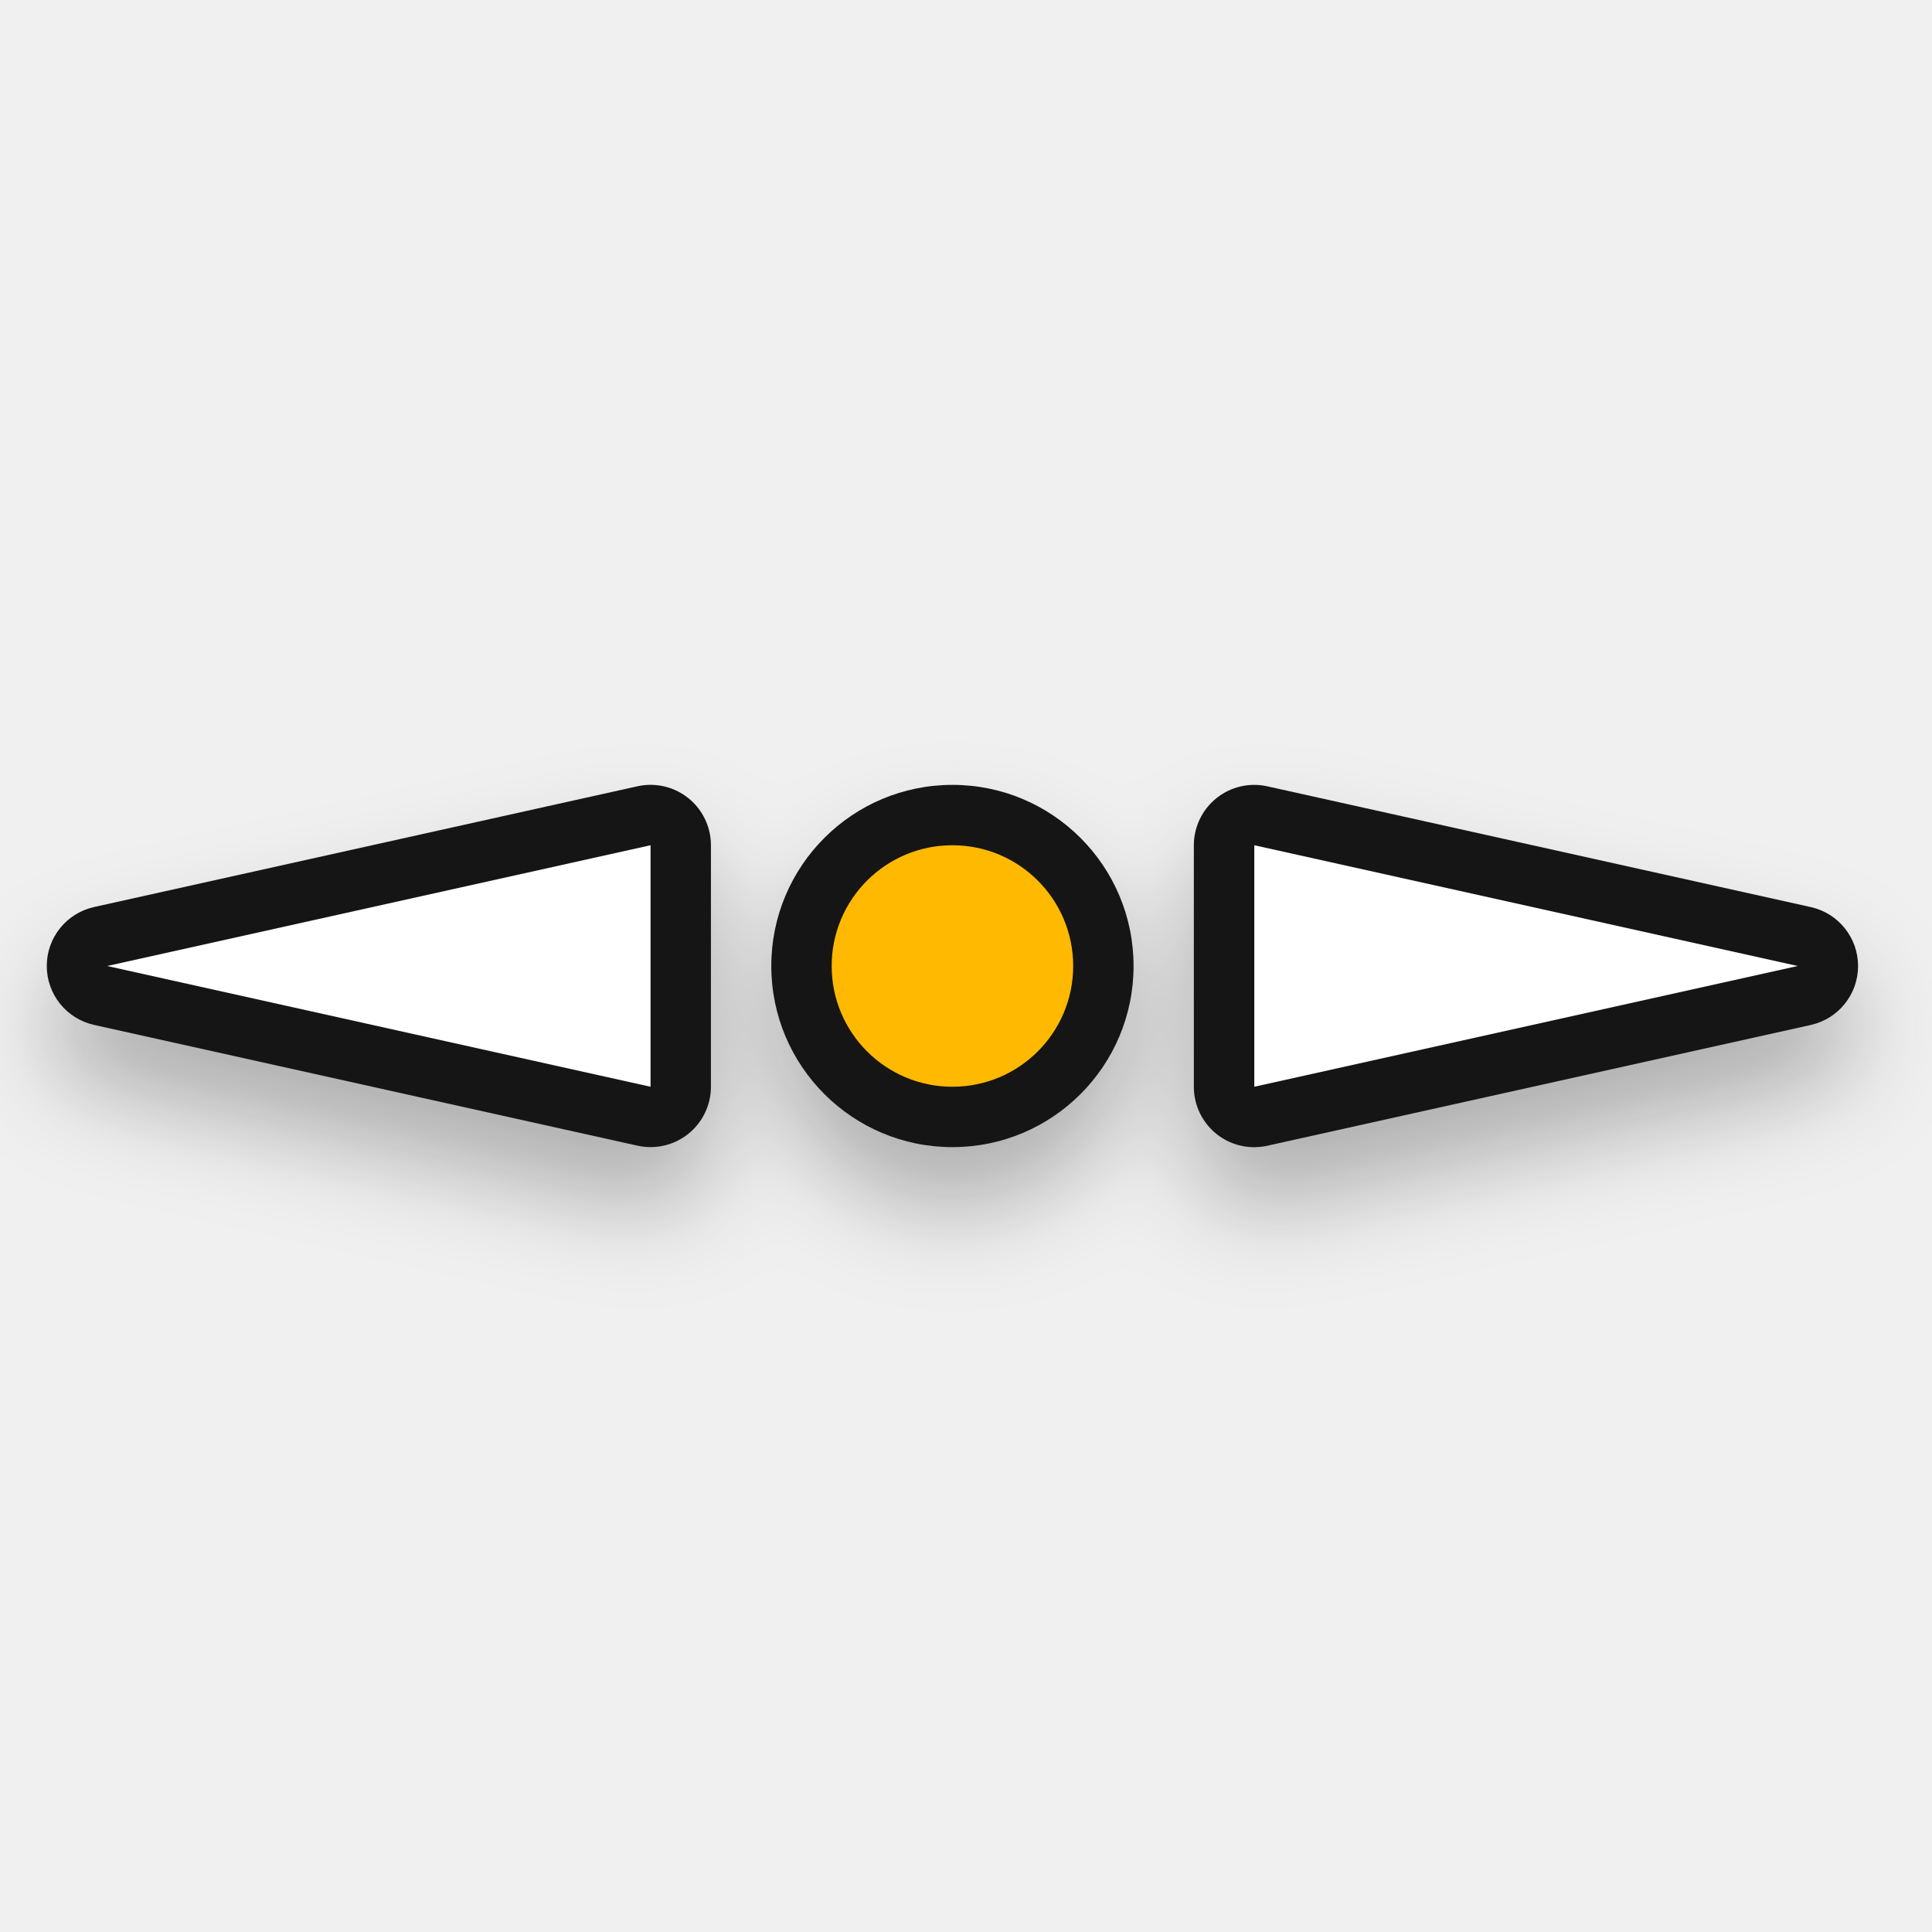
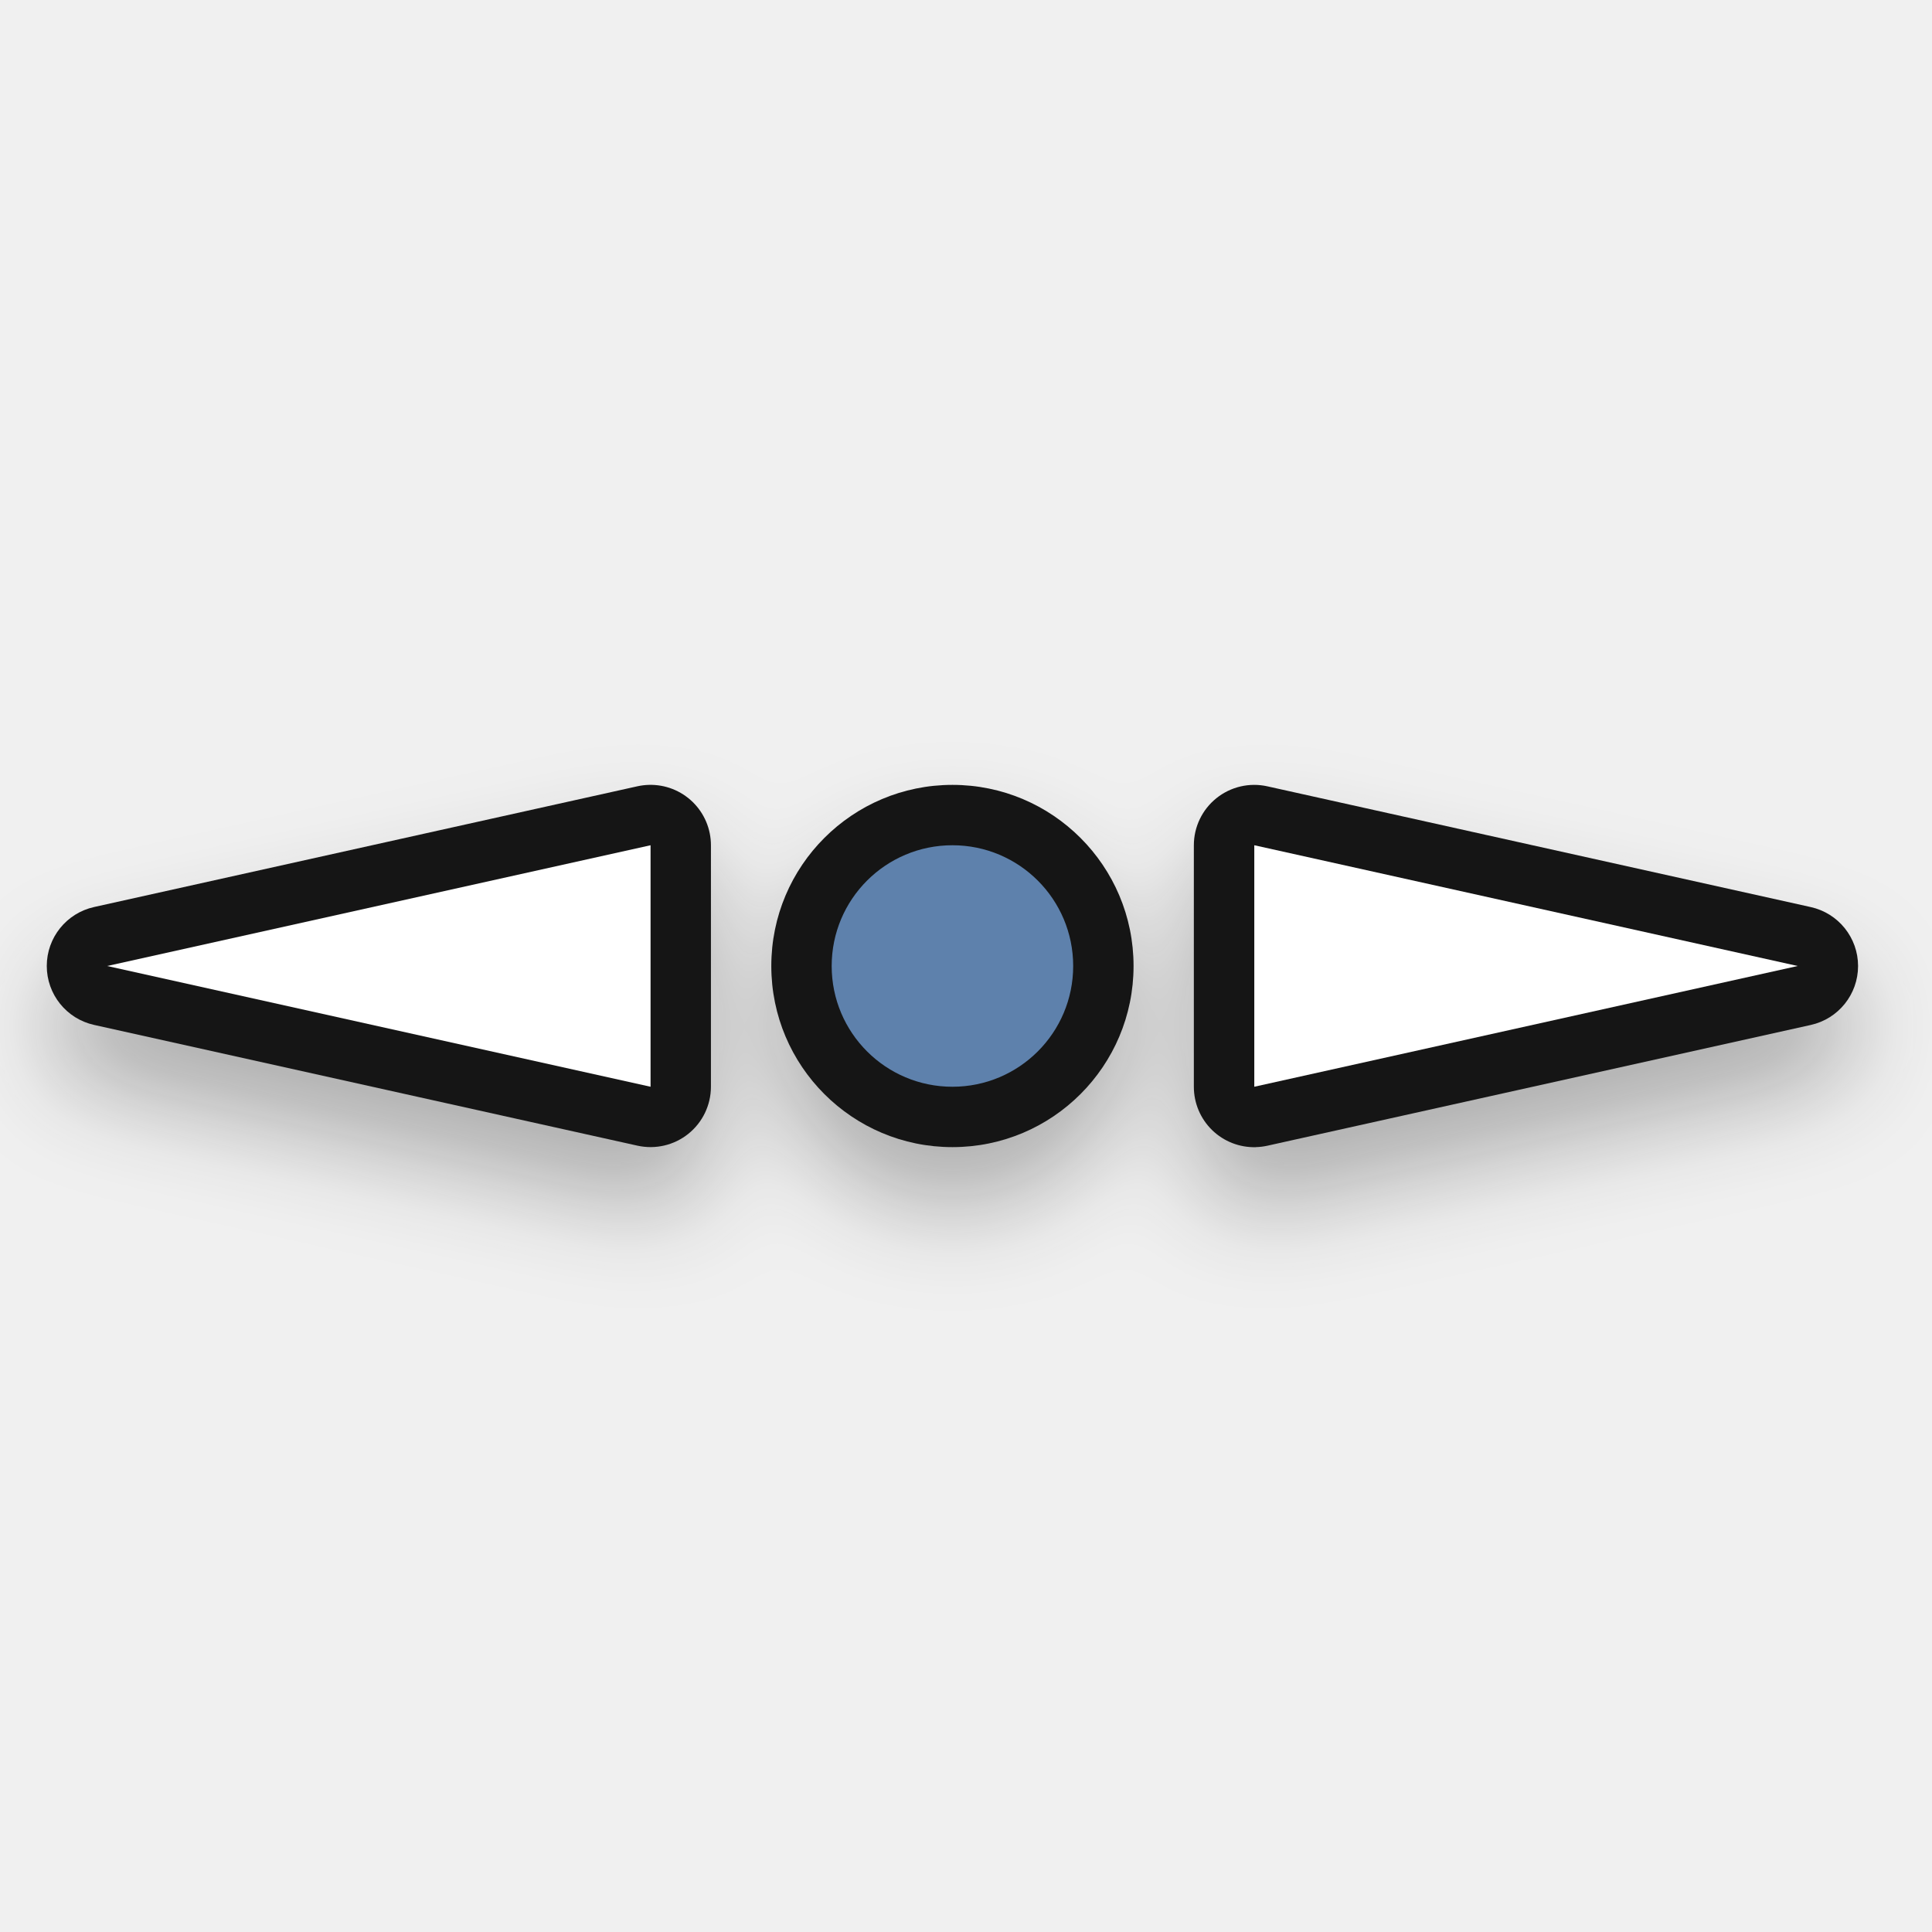
<svg xmlns="http://www.w3.org/2000/svg" width="32" height="32" version="1.1" viewBox="0 0 32 32" id="svg23">
  <defs id="defs5">
    <filter id="a" x="-.228" y="-.254" width="1.455" height="1.508" color-interpolation-filters="sRGB">
      <feGaussianBlur stdDeviation="1.904" id="feGaussianBlur2" />
    </filter>
    <filter id="a-3" x="-.228" y="-.254" width="1.455" height="1.508" color-interpolation-filters="sRGB">
      <feGaussianBlur stdDeviation="1.904" id="feGaussianBlur2-5" />
    </filter>
    <filter style="color-interpolation-filters:sRGB" id="filter921" x="-0.065" width="1.13" y="-0.324" height="1.648">
      <feGaussianBlur stdDeviation="0.81" id="feGaussianBlur923" />
    </filter>
  </defs>
  <g id="g919" style="opacity:0.3;fill:#151515;fill-opacity:1;stroke:none;stroke-opacity:1;filter:url(#filter921)" transform="translate(0,1.000055)">
    <g id="g905" transform="translate(-0.2247706)" style="fill:#151515;fill-opacity:1;stroke:none;stroke-opacity:1">
      <path id="path901" style="fill:#151515;fill-opacity:1;stroke:none;stroke-width:1.5;stroke-opacity:1" d="m 16,13 c -1.657,0 -3,1.343 -3,3 0,1.657 1.343,3 3,3 1.657,0 3,-1.343 3,-3 0,-1.657 -1.343,-3 -3,-3 z" />
      <path id="path903" style="fill:#151515;fill-opacity:1;stroke:none;stroke-opacity:1" d="m 16,14 c -1.105,0 -2,0.895 -2,2 0,1.105 0.895,2 2,2 1.105,0 2,-0.895 2,-2 0,-1.105 -0.895,-2 -2,-2 z" />
    </g>
    <g id="g911" transform="translate(-0.2247706)" style="fill:#151515;fill-opacity:1;stroke:none;stroke-opacity:1">
      <path style="color:#000000;font-style:normal;font-variant:normal;font-weight:normal;font-stretch:normal;font-size:medium;line-height:normal;font-family:sans-serif;font-variant-ligatures:normal;font-variant-position:normal;font-variant-caps:normal;font-variant-numeric:normal;font-variant-alternates:normal;font-variant-east-asian:normal;font-feature-settings:normal;font-variation-settings:normal;text-indent:0;text-align:start;text-decoration:none;text-decoration-line:none;text-decoration-style:solid;text-decoration-color:#000000;letter-spacing:normal;word-spacing:normal;text-transform:none;writing-mode:lr-tb;direction:ltr;text-orientation:mixed;dominant-baseline:auto;baseline-shift:baseline;text-anchor:start;white-space:normal;shape-padding:0;shape-margin:0;inline-size:0;clip-rule:nonzero;display:inline;overflow:visible;visibility:visible;isolation:auto;mix-blend-mode:normal;color-interpolation:sRGB;color-interpolation-filters:linearRGB;solid-color:#000000;solid-opacity:1;vector-effect:none;fill:#151515;fill-opacity:1;fill-rule:nonzero;stroke:none;stroke-linecap:butt;stroke-linejoin:round;stroke-miterlimit:4;stroke-dasharray:none;stroke-dashoffset:0;stroke-opacity:1;color-rendering:auto;image-rendering:auto;shape-rendering:auto;text-rendering:auto;enable-background:accumulate;stop-color:#000000" d="m 10.973,13 a 1,1 0 0 0 -0.189,0.023 l -9,2 a 1,1 0 0 0 0,1.953 l 9,2 A 1,1 0 0 0 12,18 V 14 A 1,1 0 0 0 10.973,13 Z M 10,15.246 v 1.508 L 6.611,16 Z" id="path907" />
      <path style="color:#000000;font-style:normal;font-variant:normal;font-weight:normal;font-stretch:normal;font-size:medium;line-height:normal;font-family:sans-serif;font-variant-ligatures:normal;font-variant-position:normal;font-variant-caps:normal;font-variant-numeric:normal;font-variant-alternates:normal;font-variant-east-asian:normal;font-feature-settings:normal;font-variation-settings:normal;text-indent:0;text-align:start;text-decoration:none;text-decoration-line:none;text-decoration-style:solid;text-decoration-color:#000000;letter-spacing:normal;word-spacing:normal;text-transform:none;writing-mode:lr-tb;direction:ltr;text-orientation:mixed;dominant-baseline:auto;baseline-shift:baseline;text-anchor:start;white-space:normal;shape-padding:0;shape-margin:0;inline-size:0;clip-rule:nonzero;display:inline;overflow:visible;visibility:visible;isolation:auto;mix-blend-mode:normal;color-interpolation:sRGB;color-interpolation-filters:linearRGB;solid-color:#000000;solid-opacity:1;vector-effect:none;fill:#151515;fill-opacity:1;fill-rule:nonzero;stroke:none;stroke-width:2;stroke-linecap:butt;stroke-linejoin:round;stroke-miterlimit:4;stroke-dasharray:none;stroke-dashoffset:0;stroke-opacity:1;color-rendering:auto;image-rendering:auto;shape-rendering:auto;text-rendering:auto;enable-background:accumulate;stop-color:#000000" d="m 11,14 -9,2 9,2 z" id="path909" />
    </g>
    <g id="g917" transform="translate(19.00093,7.753899)" style="fill:#151515;fill-opacity:1;stroke:none;stroke-opacity:1">
      <path style="color:#000000;font-style:normal;font-variant:normal;font-weight:normal;font-stretch:normal;font-size:medium;line-height:normal;font-family:sans-serif;font-variant-ligatures:normal;font-variant-position:normal;font-variant-caps:normal;font-variant-numeric:normal;font-variant-alternates:normal;font-variant-east-asian:normal;font-feature-settings:normal;font-variation-settings:normal;text-indent:0;text-align:start;text-decoration:none;text-decoration-line:none;text-decoration-style:solid;text-decoration-color:#000000;letter-spacing:normal;word-spacing:normal;text-transform:none;writing-mode:lr-tb;direction:ltr;text-orientation:mixed;dominant-baseline:auto;baseline-shift:baseline;text-anchor:start;white-space:normal;shape-padding:0;shape-margin:0;inline-size:0;clip-rule:nonzero;display:inline;overflow:visible;visibility:visible;isolation:auto;mix-blend-mode:normal;color-interpolation:sRGB;color-interpolation-filters:linearRGB;solid-color:#000000;solid-opacity:1;vector-effect:none;fill:#151515;fill-opacity:1;fill-rule:nonzero;stroke:none;stroke-linecap:butt;stroke-linejoin:round;stroke-miterlimit:4;stroke-dasharray:none;stroke-dashoffset:0;stroke-opacity:1;color-rendering:auto;image-rendering:auto;shape-rendering:auto;text-rendering:auto;enable-background:accumulate;stop-color:#000000" d="m 1.801,11.246 a 1,1 0 0 0 0.189,-0.023 l 9,-2 a 1,1 0 0 0 0,-1.953 l -9,-2 a 1,1 0 0 0 -1.217,0.977 v 4 a 1,1 0 0 0 1.027,1 z M 2.774,9 v -1.508 l 3.389,0.754 z" id="path913" />
      <path style="color:#000000;font-style:normal;font-variant:normal;font-weight:normal;font-stretch:normal;font-size:medium;line-height:normal;font-family:sans-serif;font-variant-ligatures:normal;font-variant-position:normal;font-variant-caps:normal;font-variant-numeric:normal;font-variant-alternates:normal;font-variant-east-asian:normal;font-feature-settings:normal;font-variation-settings:normal;text-indent:0;text-align:start;text-decoration:none;text-decoration-line:none;text-decoration-style:solid;text-decoration-color:#000000;letter-spacing:normal;word-spacing:normal;text-transform:none;writing-mode:lr-tb;direction:ltr;text-orientation:mixed;dominant-baseline:auto;baseline-shift:baseline;text-anchor:start;white-space:normal;shape-padding:0;shape-margin:0;inline-size:0;clip-rule:nonzero;display:inline;overflow:visible;visibility:visible;isolation:auto;mix-blend-mode:normal;color-interpolation:sRGB;color-interpolation-filters:linearRGB;solid-color:#000000;solid-opacity:1;vector-effect:none;fill:#151515;fill-opacity:1;fill-rule:nonzero;stroke:none;stroke-width:2;stroke-linecap:butt;stroke-linejoin:round;stroke-miterlimit:4;stroke-dasharray:none;stroke-dashoffset:0;stroke-opacity:1;color-rendering:auto;image-rendering:auto;shape-rendering:auto;text-rendering:auto;enable-background:accumulate;stop-color:#000000" d="m 1.774,10.246 9,-2 -9,-2 z" id="path915" />
    </g>
  </g>
  <g id="g899">
    <g id="g908" transform="translate(-0.2247706)">
      <path id="path882" style="fill:#151515;fill-opacity:1;stroke-width:1.5" d="m 16,13 c -1.657,0 -3,1.343 -3,3 0,1.657 1.343,3 3,3 1.657,0 3,-1.343 3,-3 0,-1.657 -1.343,-3 -3,-3 z" />
-       <path id="path881" style="fill:#ffb900;fill-opacity:1" d="m 16,14 c -1.105,0 -2,0.895 -2,2 0,1.105 0.895,2 2,2 1.105,0 2,-0.895 2,-2 0,-1.105 -0.895,-2 -2,-2 z" />
+       <path id="path881" style="fill:#5e81ac;fill-opacity:1" d="m 16,14 c -1.105,0 -2,0.895 -2,2 0,1.105 0.895,2 2,2 1.105,0 2,-0.895 2,-2 0,-1.105 -0.895,-2 -2,-2 z" />
    </g>
    <g id="g898" transform="translate(-0.2247706)">
      <path style="color:#000000;font-style:normal;font-variant:normal;font-weight:normal;font-stretch:normal;font-size:medium;line-height:normal;font-family:sans-serif;font-variant-ligatures:normal;font-variant-position:normal;font-variant-caps:normal;font-variant-numeric:normal;font-variant-alternates:normal;font-variant-east-asian:normal;font-feature-settings:normal;font-variation-settings:normal;text-indent:0;text-align:start;text-decoration:none;text-decoration-line:none;text-decoration-style:solid;text-decoration-color:#000000;letter-spacing:normal;word-spacing:normal;text-transform:none;writing-mode:lr-tb;direction:ltr;text-orientation:mixed;dominant-baseline:auto;baseline-shift:baseline;text-anchor:start;white-space:normal;shape-padding:0;shape-margin:0;inline-size:0;clip-rule:nonzero;display:inline;overflow:visible;visibility:visible;isolation:auto;mix-blend-mode:normal;color-interpolation:sRGB;color-interpolation-filters:linearRGB;solid-color:#000000;solid-opacity:1;vector-effect:none;fill:#151515;fill-opacity:1;fill-rule:nonzero;stroke:none;stroke-linecap:butt;stroke-linejoin:round;stroke-miterlimit:4;stroke-dasharray:none;stroke-dashoffset:0;stroke-opacity:1;color-rendering:auto;image-rendering:auto;shape-rendering:auto;text-rendering:auto;enable-background:accumulate;stop-color:#000000" d="m 10.973,13 a 1,1 0 0 0 -0.189,0.023 l -9,2 a 1,1 0 0 0 0,1.953 l 9,2 A 1,1 0 0 0 12,18 V 14 A 1,1 0 0 0 10.973,13 Z M 10,15.246 v 1.508 L 6.611,16 Z" id="path892" />
      <path style="color:#000000;font-style:normal;font-variant:normal;font-weight:normal;font-stretch:normal;font-size:medium;line-height:normal;font-family:sans-serif;font-variant-ligatures:normal;font-variant-position:normal;font-variant-caps:normal;font-variant-numeric:normal;font-variant-alternates:normal;font-variant-east-asian:normal;font-feature-settings:normal;font-variation-settings:normal;text-indent:0;text-align:start;text-decoration:none;text-decoration-line:none;text-decoration-style:solid;text-decoration-color:#000000;letter-spacing:normal;word-spacing:normal;text-transform:none;writing-mode:lr-tb;direction:ltr;text-orientation:mixed;dominant-baseline:auto;baseline-shift:baseline;text-anchor:start;white-space:normal;shape-padding:0;shape-margin:0;inline-size:0;clip-rule:nonzero;display:inline;overflow:visible;visibility:visible;isolation:auto;mix-blend-mode:normal;color-interpolation:sRGB;color-interpolation-filters:linearRGB;solid-color:#000000;solid-opacity:1;vector-effect:none;fill:#ffffff;fill-opacity:1;fill-rule:nonzero;stroke:none;stroke-width:2;stroke-linecap:butt;stroke-linejoin:round;stroke-miterlimit:4;stroke-dasharray:none;stroke-dashoffset:0;stroke-opacity:1;color-rendering:auto;image-rendering:auto;shape-rendering:auto;text-rendering:auto;enable-background:accumulate;stop-color:#000000" d="m 11,14 -9,2 9,2 z" id="path890" />
    </g>
    <g id="g887" transform="translate(19.00093,7.753899)">
      <path style="color:#000000;font-style:normal;font-variant:normal;font-weight:normal;font-stretch:normal;font-size:medium;line-height:normal;font-family:sans-serif;font-variant-ligatures:normal;font-variant-position:normal;font-variant-caps:normal;font-variant-numeric:normal;font-variant-alternates:normal;font-variant-east-asian:normal;font-feature-settings:normal;font-variation-settings:normal;text-indent:0;text-align:start;text-decoration:none;text-decoration-line:none;text-decoration-style:solid;text-decoration-color:#000000;letter-spacing:normal;word-spacing:normal;text-transform:none;writing-mode:lr-tb;direction:ltr;text-orientation:mixed;dominant-baseline:auto;baseline-shift:baseline;text-anchor:start;white-space:normal;shape-padding:0;shape-margin:0;inline-size:0;clip-rule:nonzero;display:inline;overflow:visible;visibility:visible;isolation:auto;mix-blend-mode:normal;color-interpolation:sRGB;color-interpolation-filters:linearRGB;solid-color:#000000;solid-opacity:1;vector-effect:none;fill:#151515;fill-opacity:1;fill-rule:nonzero;stroke:none;stroke-linecap:butt;stroke-linejoin:round;stroke-miterlimit:4;stroke-dasharray:none;stroke-dashoffset:0;stroke-opacity:1;color-rendering:auto;image-rendering:auto;shape-rendering:auto;text-rendering:auto;enable-background:accumulate;stop-color:#000000" d="m 1.801,11.246 a 1,1 0 0 0 0.189,-0.023 l 9,-2 a 1,1 0 0 0 0,-1.953 l -9,-2 a 1,1 0 0 0 -1.217,0.977 v 4 a 1,1 0 0 0 1.027,1 z M 2.774,9 v -1.508 l 3.389,0.754 z" id="path877" />
      <path style="color:#000000;font-style:normal;font-variant:normal;font-weight:normal;font-stretch:normal;font-size:medium;line-height:normal;font-family:sans-serif;font-variant-ligatures:normal;font-variant-position:normal;font-variant-caps:normal;font-variant-numeric:normal;font-variant-alternates:normal;font-variant-east-asian:normal;font-feature-settings:normal;font-variation-settings:normal;text-indent:0;text-align:start;text-decoration:none;text-decoration-line:none;text-decoration-style:solid;text-decoration-color:#000000;letter-spacing:normal;word-spacing:normal;text-transform:none;writing-mode:lr-tb;direction:ltr;text-orientation:mixed;dominant-baseline:auto;baseline-shift:baseline;text-anchor:start;white-space:normal;shape-padding:0;shape-margin:0;inline-size:0;clip-rule:nonzero;display:inline;overflow:visible;visibility:visible;isolation:auto;mix-blend-mode:normal;color-interpolation:sRGB;color-interpolation-filters:linearRGB;solid-color:#000000;solid-opacity:1;vector-effect:none;fill:#ffffff;fill-opacity:1;fill-rule:nonzero;stroke:none;stroke-width:2;stroke-linecap:butt;stroke-linejoin:round;stroke-miterlimit:4;stroke-dasharray:none;stroke-dashoffset:0;stroke-opacity:1;color-rendering:auto;image-rendering:auto;shape-rendering:auto;text-rendering:auto;enable-background:accumulate;stop-color:#000000" d="m 1.774,10.246 9,-2 -9,-2 z" id="path879" />
    </g>
  </g>
</svg>
